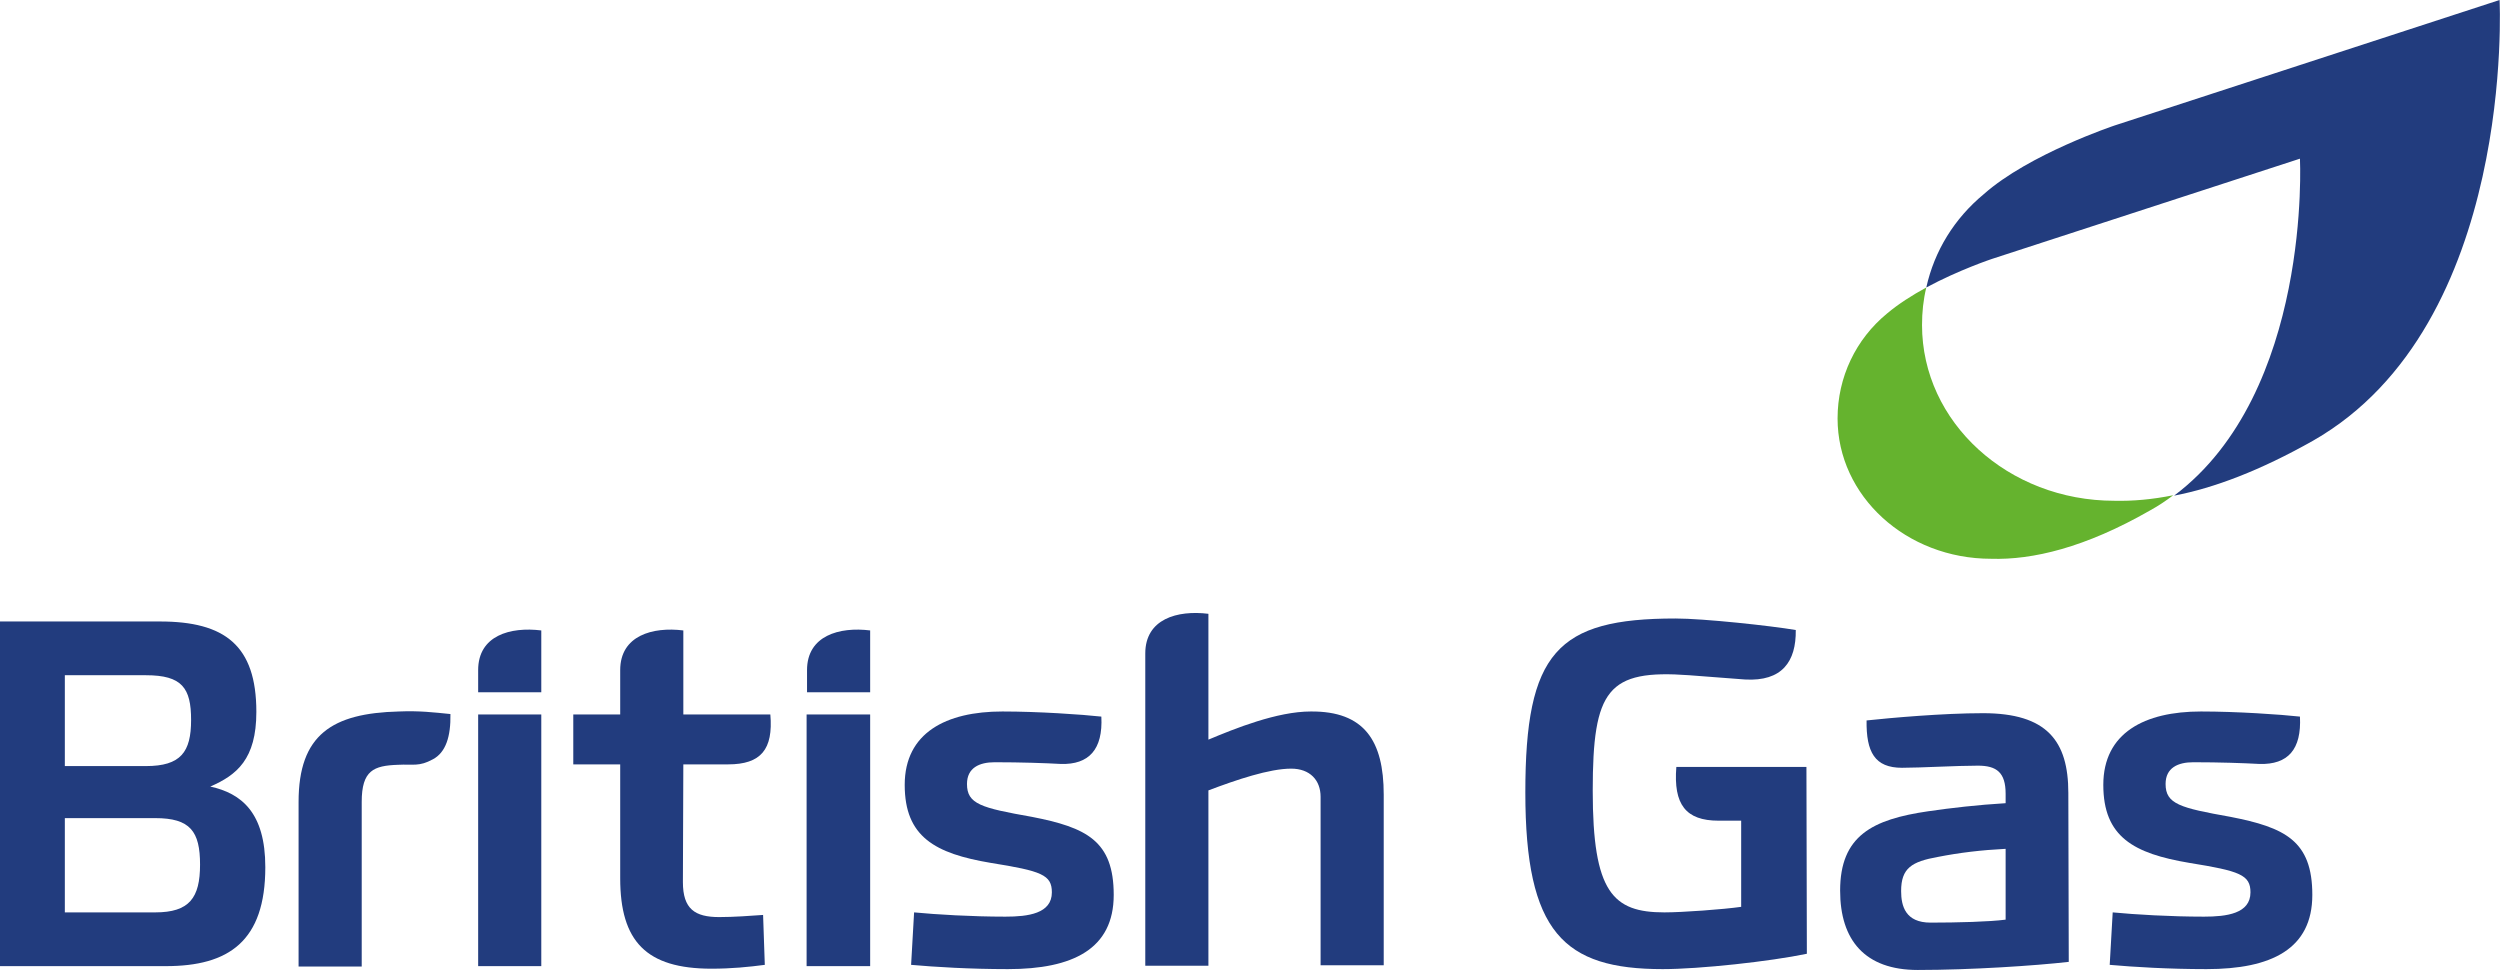
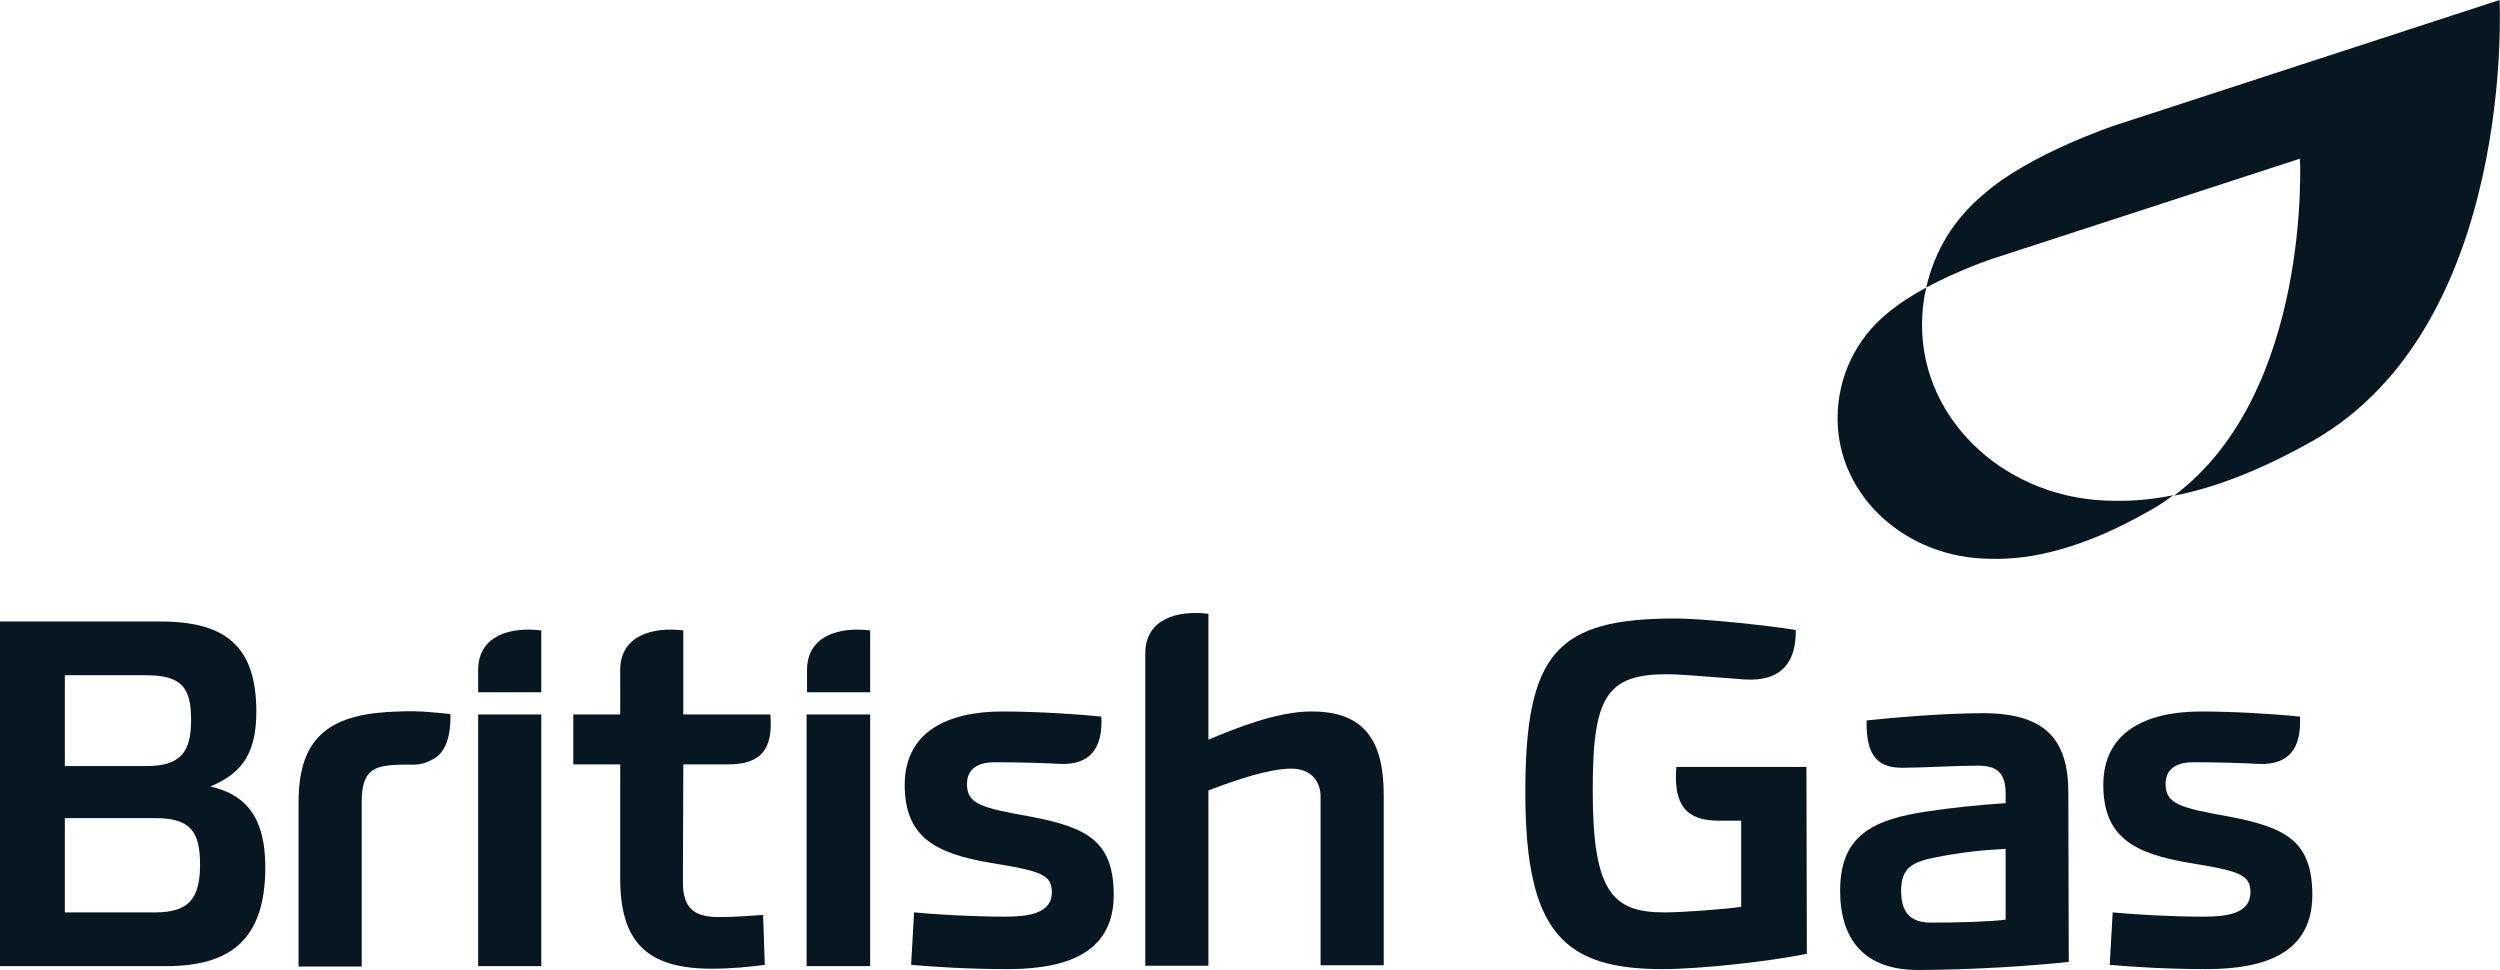
- <svg xmlns="http://www.w3.org/2000/svg" version="1.1" id="Layer_1" x="0px" y="0px" viewBox="0 0 586.1 227.4" style="enable-background:new 0 0 586.1 227.4;" xml:space="preserve">
+ <svg xmlns="http://www.w3.org/2000/svg" version="1.1" id="Layer_1" x="0px" y="0px" viewBox="0 0 586.1 227.4" style="enable-background:new 0 0 586.1 227.4;" xml:space="preserve" fill="#061722" color="#061722">
  <style type="text/css">
- 	.st0{fill:#223C7E;}
- 	.st1{fill:#65B32E;}
+ 	.st0{fill:#061722;}
+ 	.st1{fill:#061722;}
</style>
  <g>
    <path class="st0" d="M112.1,162.3h14.8v-14.5c-7.3-0.9-14.8,1.2-14.8,9.3V162.3z" />
    <path class="st0" d="M93.5,166.8C77.9,167.2,70,172.2,70,188v38.6h14.8V188c0-7.4,2.8-8.5,8.5-8.7c3.6-0.2,4.9,0.5,8.2-1.3   c3-1.6,4.2-5.3,4.1-10.6C101.6,167,98.3,166.6,93.5,166.8" />
    <path class="st0" d="M15.2,179.6v-21.3h19c8.5,0,10.6,3,10.6,10.5s-2.4,10.8-10.6,10.8H15.2z M62.2,203.3   c0-12.8-5.6-17.3-12.9-18.9c6.2-2.7,10.8-6.4,10.8-17.5c0-15.6-7.4-21.2-22.6-21.2H0v80.8h38.9C53.6,226.5,62.2,220.7,62.2,203.3    M15.2,191.8h21.2c8.2,0,10.5,3.1,10.5,10.9s-2.5,11.2-10.5,11.2H15.2V191.8L15.2,191.8z" />
    <path class="st0" d="M189.2,162.3H204v-14.5c-7.2-0.9-14.8,1.2-14.8,9.3V162.3z" />
    <rect x="189.1" y="167.5" class="st0" width="14.9" height="59" />
    <path class="st0" d="M307.3,166.8c-7.9,0-17.8,4-24,6.6v-29.5c-7.3-0.9-14.8,1.2-14.8,9.3v73.2h14.8v-41.1   c6.6-2.5,14.3-5.1,19.4-5.1c4.4,0,6.9,2.7,6.9,6.6v39.5h14.8v-40C324.4,173.6,319.8,166.7,307.3,166.8" />
    <rect x="112.1" y="167.5" class="st0" width="14.8" height="59" />
    <path class="st0" d="M160.2,179.2h10.5c7.7,0,10.6-3.5,9.9-11.7h-20.4v-19.7c-7.2-0.9-14.8,1.2-14.8,9.3v10.4h-11v11.7h11v26.7   c0,14.8,6.1,21.2,21.4,21.2c4.7,0,8.7-0.4,12.5-0.9l-0.4-11.7c-2.8,0.2-6.9,0.5-10.3,0.5c-5.7,0-8.5-1.9-8.5-8.2L160.2,179.2   L160.2,179.2z" />
    <path class="st0" d="M226.7,183.8c0-3.8,2.9-5.1,6.5-5.1c6.2,0,11.9,0.2,15.5,0.4c6.6,0.2,9.9-3.4,9.5-11.1   c-4.5-0.5-14.8-1.2-23.2-1.2c-13.2,0-22.9,5-22.9,17.2s7.1,16.1,20.2,18.3c11.9,1.9,14.3,2.8,14.3,6.9c0,5-5.6,5.7-10.9,5.7   c-7.9,0-16.2-0.5-21.4-1l-0.7,12.3c5.6,0.5,13.8,1,22.7,1c15.2,0,24.8-4.7,24.8-17.4s-6.4-15.8-19.2-18.3   C230,189.4,226.7,188.5,226.7,183.8" />
    <path class="st0" d="M423.5,179.8H393c-0.7,8.8,2.2,12.6,9.9,12.6h5.3v20.2c-4.2,0.6-13.8,1.3-18,1.3c-12.1,0-16.8-4.7-16.8-28.5   s3.5-28.5,22.6-27.1l13.1,1c8.7,0.5,12-4.2,11.9-11.6c-5.9-1-21.6-2.7-28.2-2.7c-27.8,0-35.2,8-35.2,40.8s9,41.4,32.2,41.4   c8.7,0,25.2-1.8,33.8-3.6L423.5,179.8L423.5,179.8z" />
    <path class="st0" d="M507.7,183.8c0-3.8,2.9-5.1,6.5-5.1c6.2,0,11.8,0.2,15.5,0.4c6.7,0.2,9.9-3.4,9.5-11.1   c-4.5-0.5-14.8-1.2-23.2-1.2c-13.2,0-22.9,5-22.9,17.2s7.1,16.1,20.2,18.3c11.8,1.9,14.3,2.8,14.3,6.9c0,5-5.6,5.7-10.9,5.7   c-7.9,0-16.2-0.5-21.4-1l-0.7,12.3c5.6,0.5,13.8,1,22.7,1c15.2,0,24.8-4.7,24.8-17.4s-6.4-15.8-19.2-18.3   C511.1,189.4,507.7,188.5,507.7,183.8" />
    <path class="st0" d="M484.9,185.9c0-12.2-5-18.7-20-18.7c-9.4,0-21.7,1.1-27.3,1.7c-0.1,7.4,1.9,11.1,8.3,11.1   c4.3,0,12.8-0.5,17.8-0.5c4.4,0,6.5,1.6,6.5,6.6v2.2c-6.6,0.4-12.7,1.1-18.2,1.9c-13,1.9-20.6,5.7-20.6,18.6   c0,11.6,5.8,18.6,18.2,18.6s27.5-1,35.4-1.9L484.9,185.9L484.9,185.9z M470.2,215.6c-3.7,0.5-11.4,0.7-17.6,0.7   c-5.9,0-6.9-3.9-6.9-7.4c0-5.4,2.5-6.9,8.6-8c5.1-1,10.1-1.6,15.9-1.9V215.6L470.2,215.6z" />
  </g>
  <path class="st0" d="M586,0l-90.2,29.4c0,0-20.1,6.7-30.7,16.1c-6.9,5.7-11.6,13.3-13.5,21.9c7.6-4.1,15.4-6.7,15.4-6.7l72.2-23.5  c0,0,2.8,54.8-29.5,79c9.4-1.8,20.2-5.9,32.6-12.9C589.9,76.1,586,0,586,0L586,0z" />
  <path class="st1" d="M495.7,117.4L495.7,117.4c-24.9,0-45.1-18.4-45.1-41.2c0-3,0.3-5.9,1-8.8c-3.3,1.8-6.6,3.9-9.2,6.1  c-7.3,6-11.6,14.9-11.6,24.6c0,18.2,16.1,32.9,36,32.9l0,0c9.7,0.3,22-2.6,37.2-11.3c2-1.1,3.8-2.3,5.5-3.6  C504.6,117.1,500,117.5,495.7,117.4L495.7,117.4z" />
</svg>
